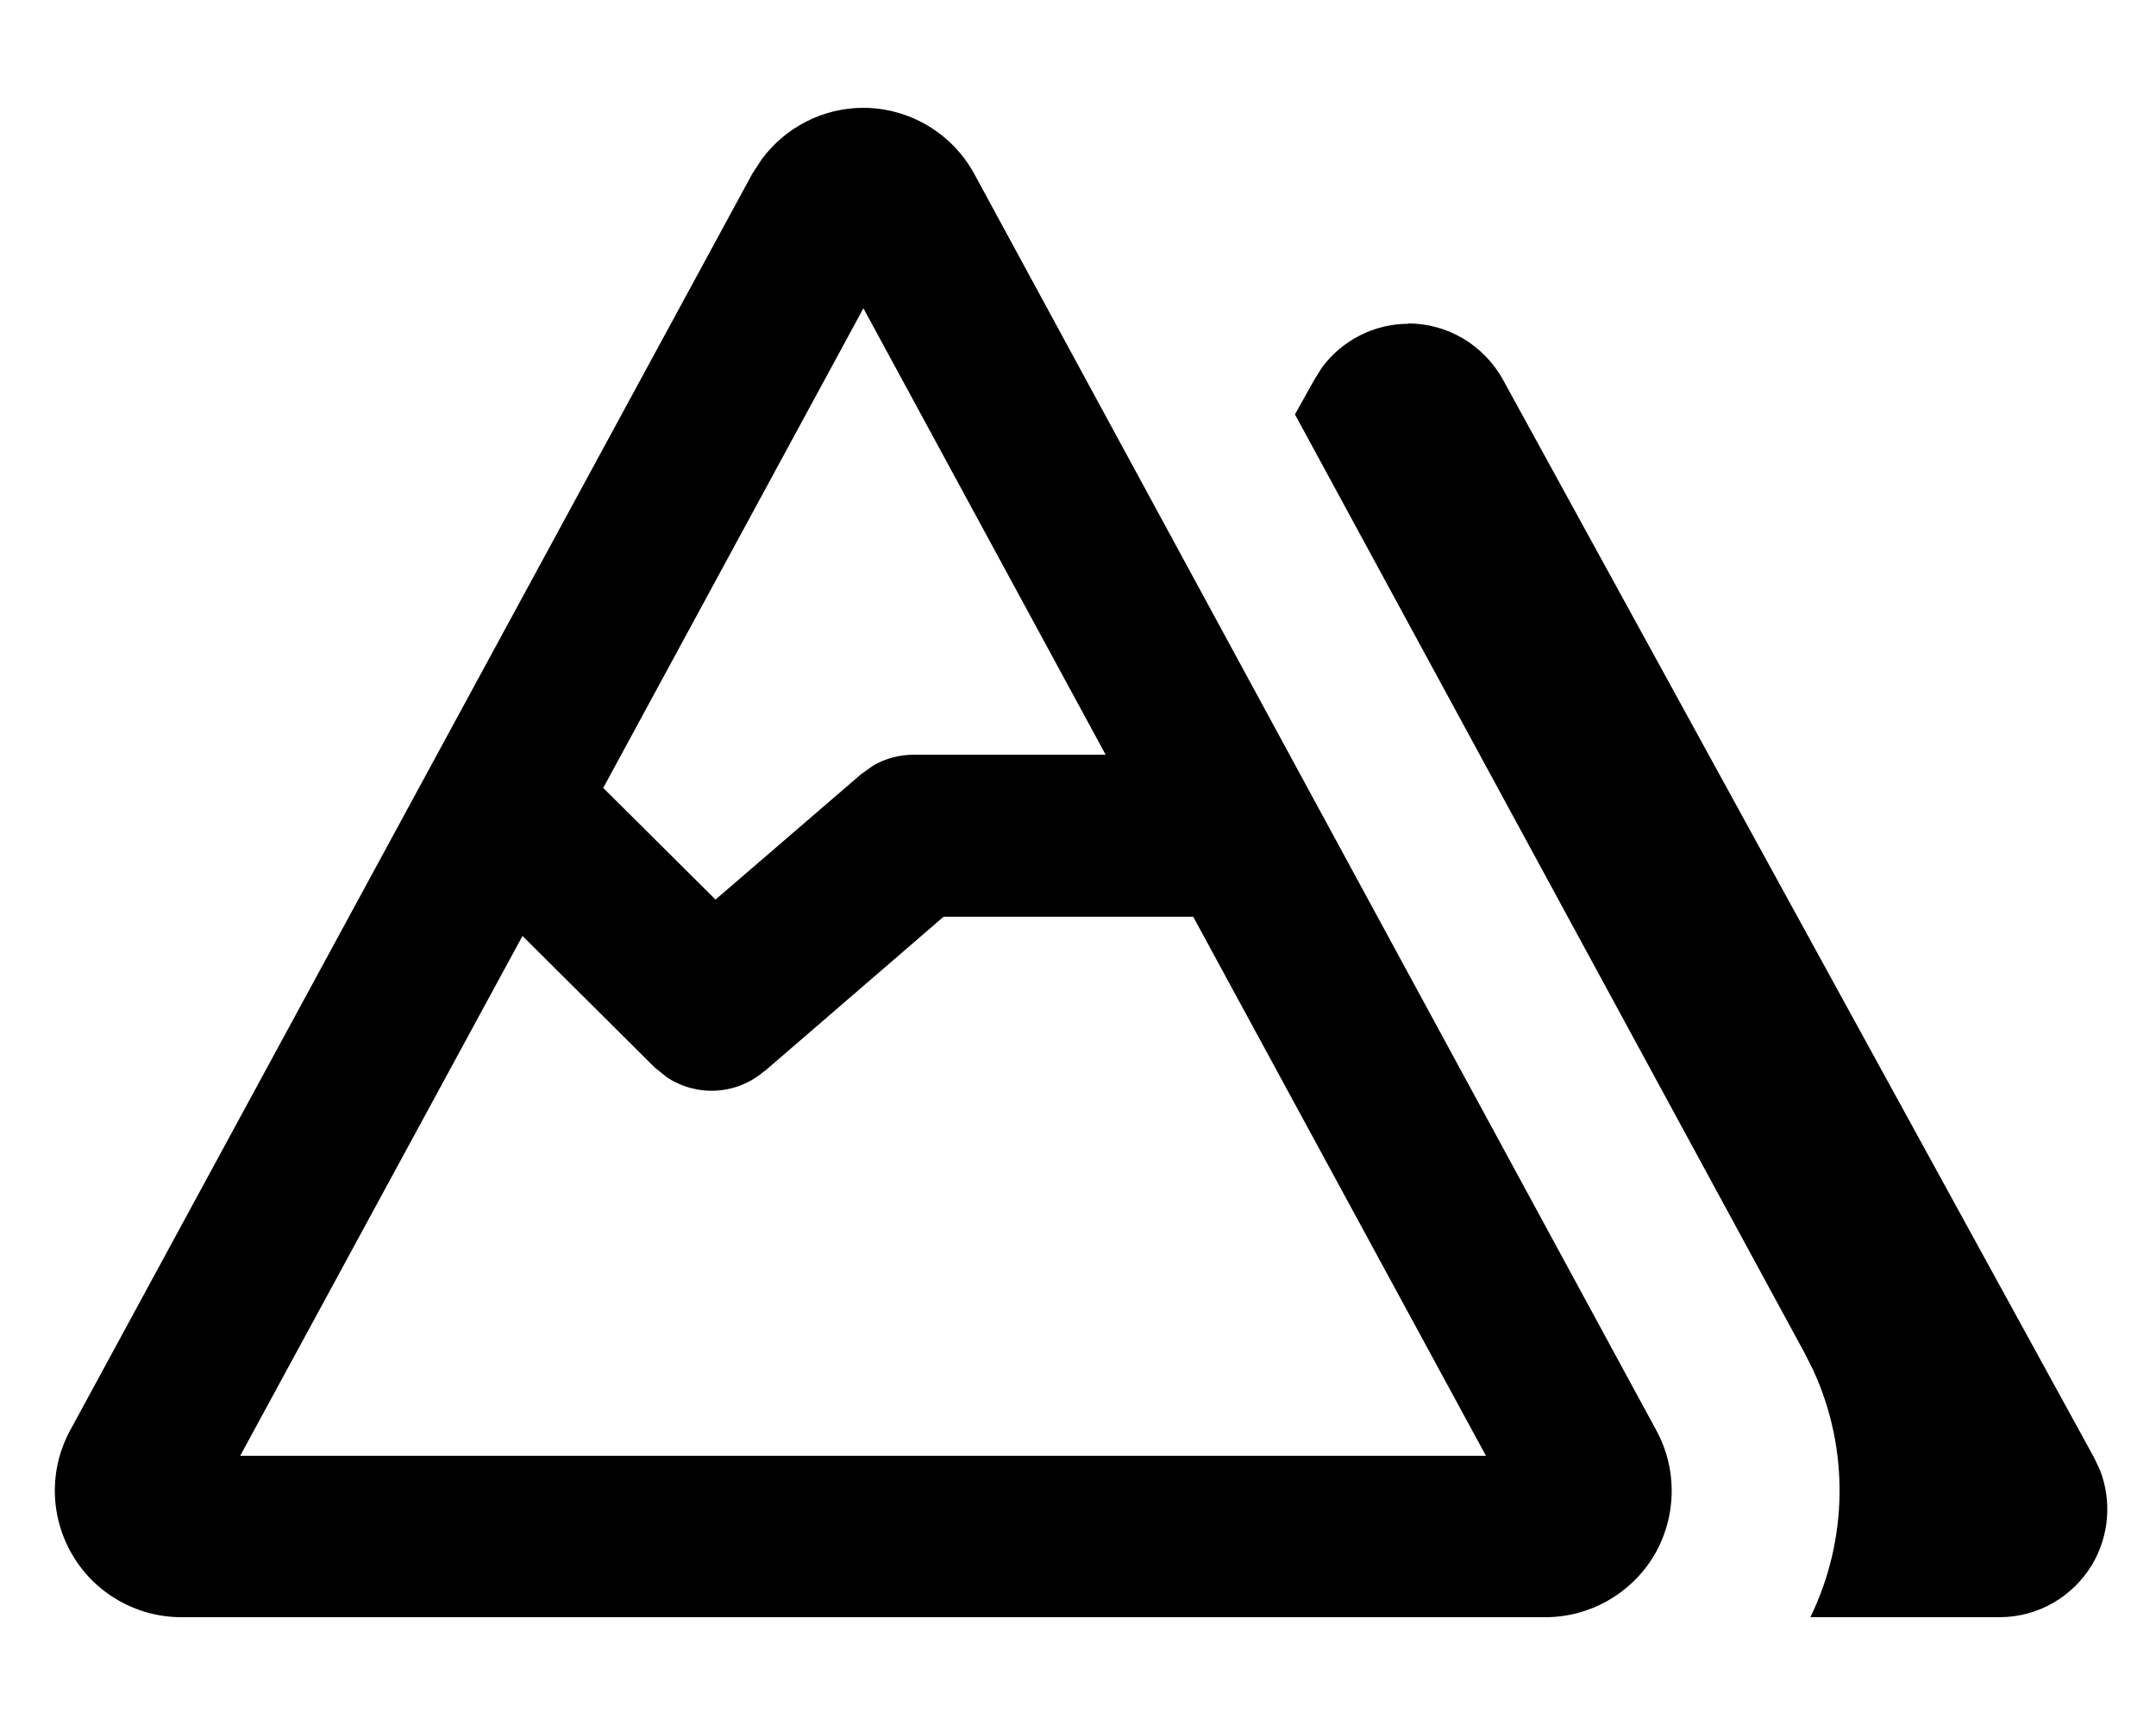
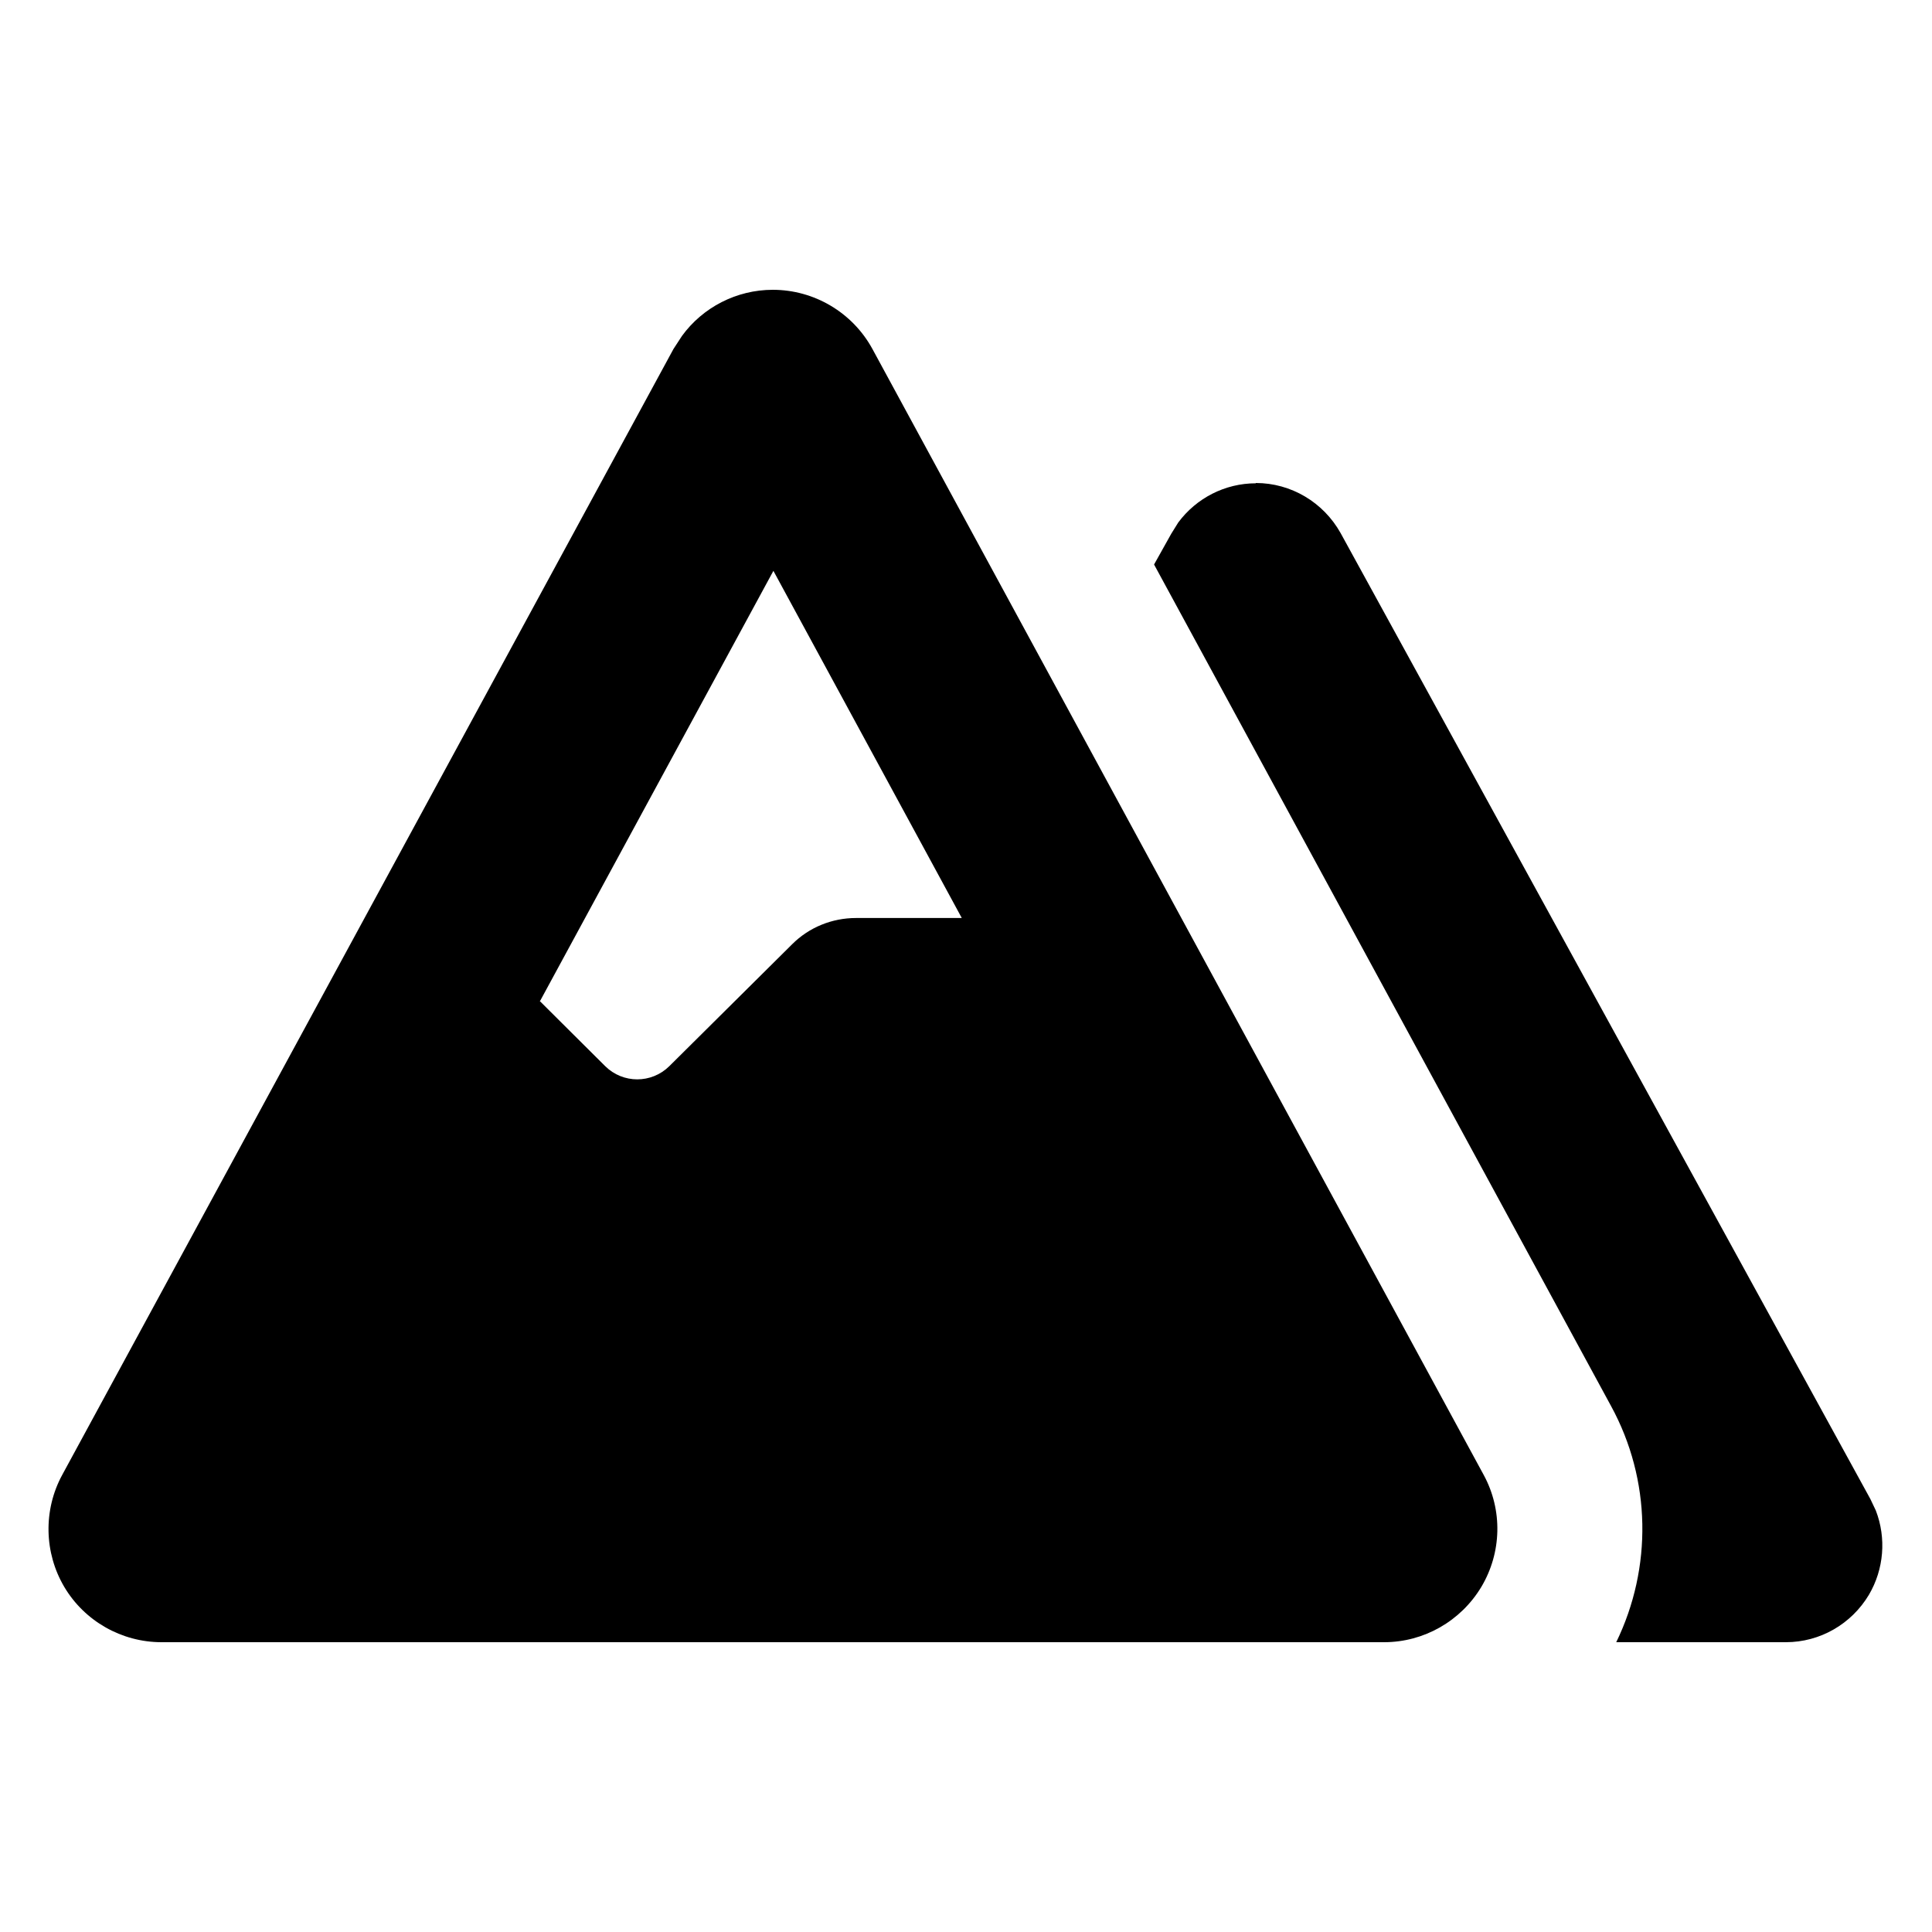
- <svg xmlns="http://www.w3.org/2000/svg" viewBox="0 0 640 512">
-   <path fill="currentColor" d="M256.2 32c13.7 0 26.4 7.5 33 19.6l202.5 373c6.3 11.6 6 25.7-.7 37.1-6.8 11.3-19 18.3-32.2 18.3l-405 0c-13.2 0-25.5-7-32.2-18.3-6.8-11.4-7.1-25.5-.8-37.1l202.5-373 2.8-4.3c7-9.5 18.2-15.3 30.2-15.3zM418 96c11.7 0 22.4 6.4 28.1 16.6l175.5 320 1.8 3.8c3.5 9.1 2.7 19.4-2.3 27.9-5.8 9.7-16.2 15.7-27.5 15.7l-56.2 0c11.2-23 11.6-49.9 .9-73.2l-2.5-5 0 0-151.4-278.8 5.7-10.2 2.3-3.7c6-8.1 15.5-13 25.7-13zM226.9 317.9c-8.3 7.2-20.2 7.7-29 1.8l-3.6-2.9-39.2-39-83.8 154.3 369.8 0-86.9-160-74.1 0-53.2 45.9zM179 233.8l33.4 33.2 43.2-37.2 3.5-2.5c3.7-2.2 7.9-3.3 12.2-3.3l56.9 0-71.9-132.5-77.2 142.3z" />
+ <svg xmlns="http://www.w3.org/2000/svg" viewBox="0 0 640 640">
+   <path fill="currentColor" d="M256 96C269.7 96 282.4 103.5 289 115.6L491.5 488.6C497.8 500.2 497.5 514.3 490.7 525.7C483.9 537 471.7 544 458.5 544L53.5 544C40.3 544 28 537 21.3 525.7C14.6 514.4 14.3 500.2 20.6 488.6L223.1 115.6L225.9 111.3C232.8 101.8 244 96 256 96zM416 160C427.7 160 438.4 166.4 444.1 176.6L619.6 496.6L621.4 500.4C624.9 509.5 624.1 519.8 619.1 528.3C613.3 538 602.9 544 591.6 544L535.4 544C547.4 519.3 547 490.2 533.7 465.8L533.7 465.8L382.3 187L388 176.8L390.3 173.1C396.3 165 405.8 160.1 416 160.1zM178.7 331.5L200.5 353.2C206.4 359 215.8 359 221.7 353.2L262.4 312.8C268 307.2 275.6 304.1 283.6 304.1L318.6 304.1L256.2 189.1L178.9 331.6z" />
</svg>
